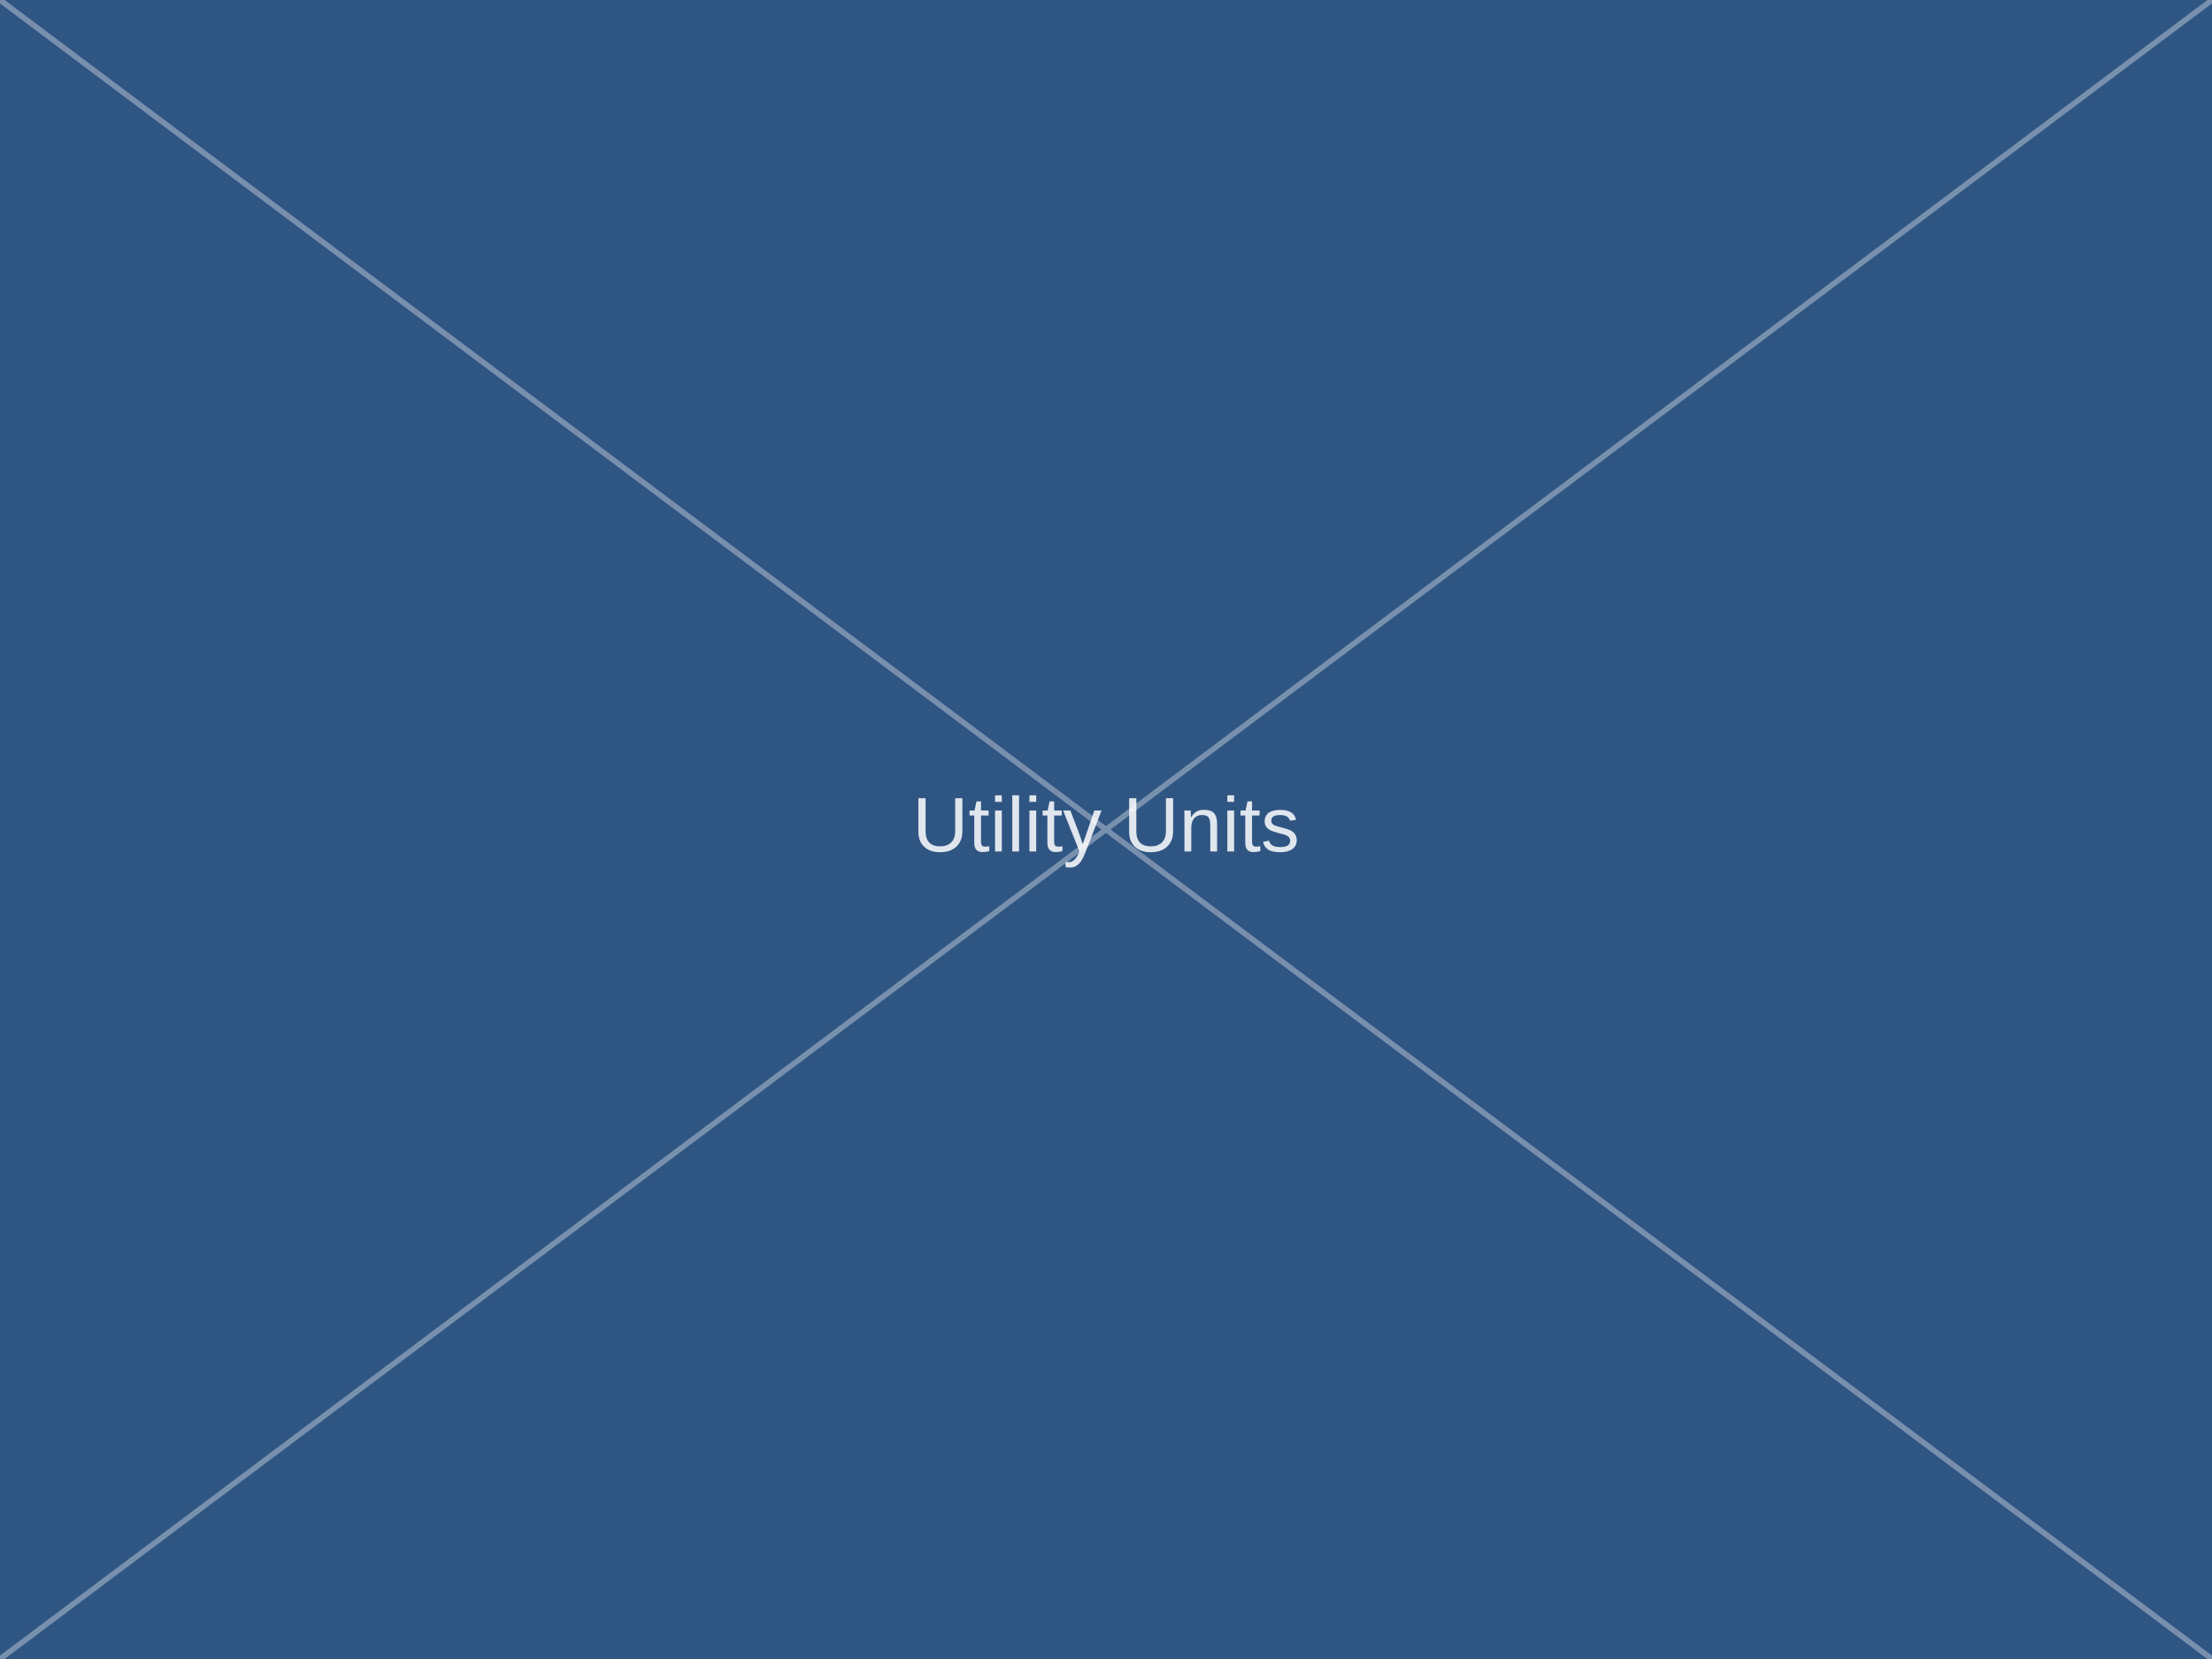
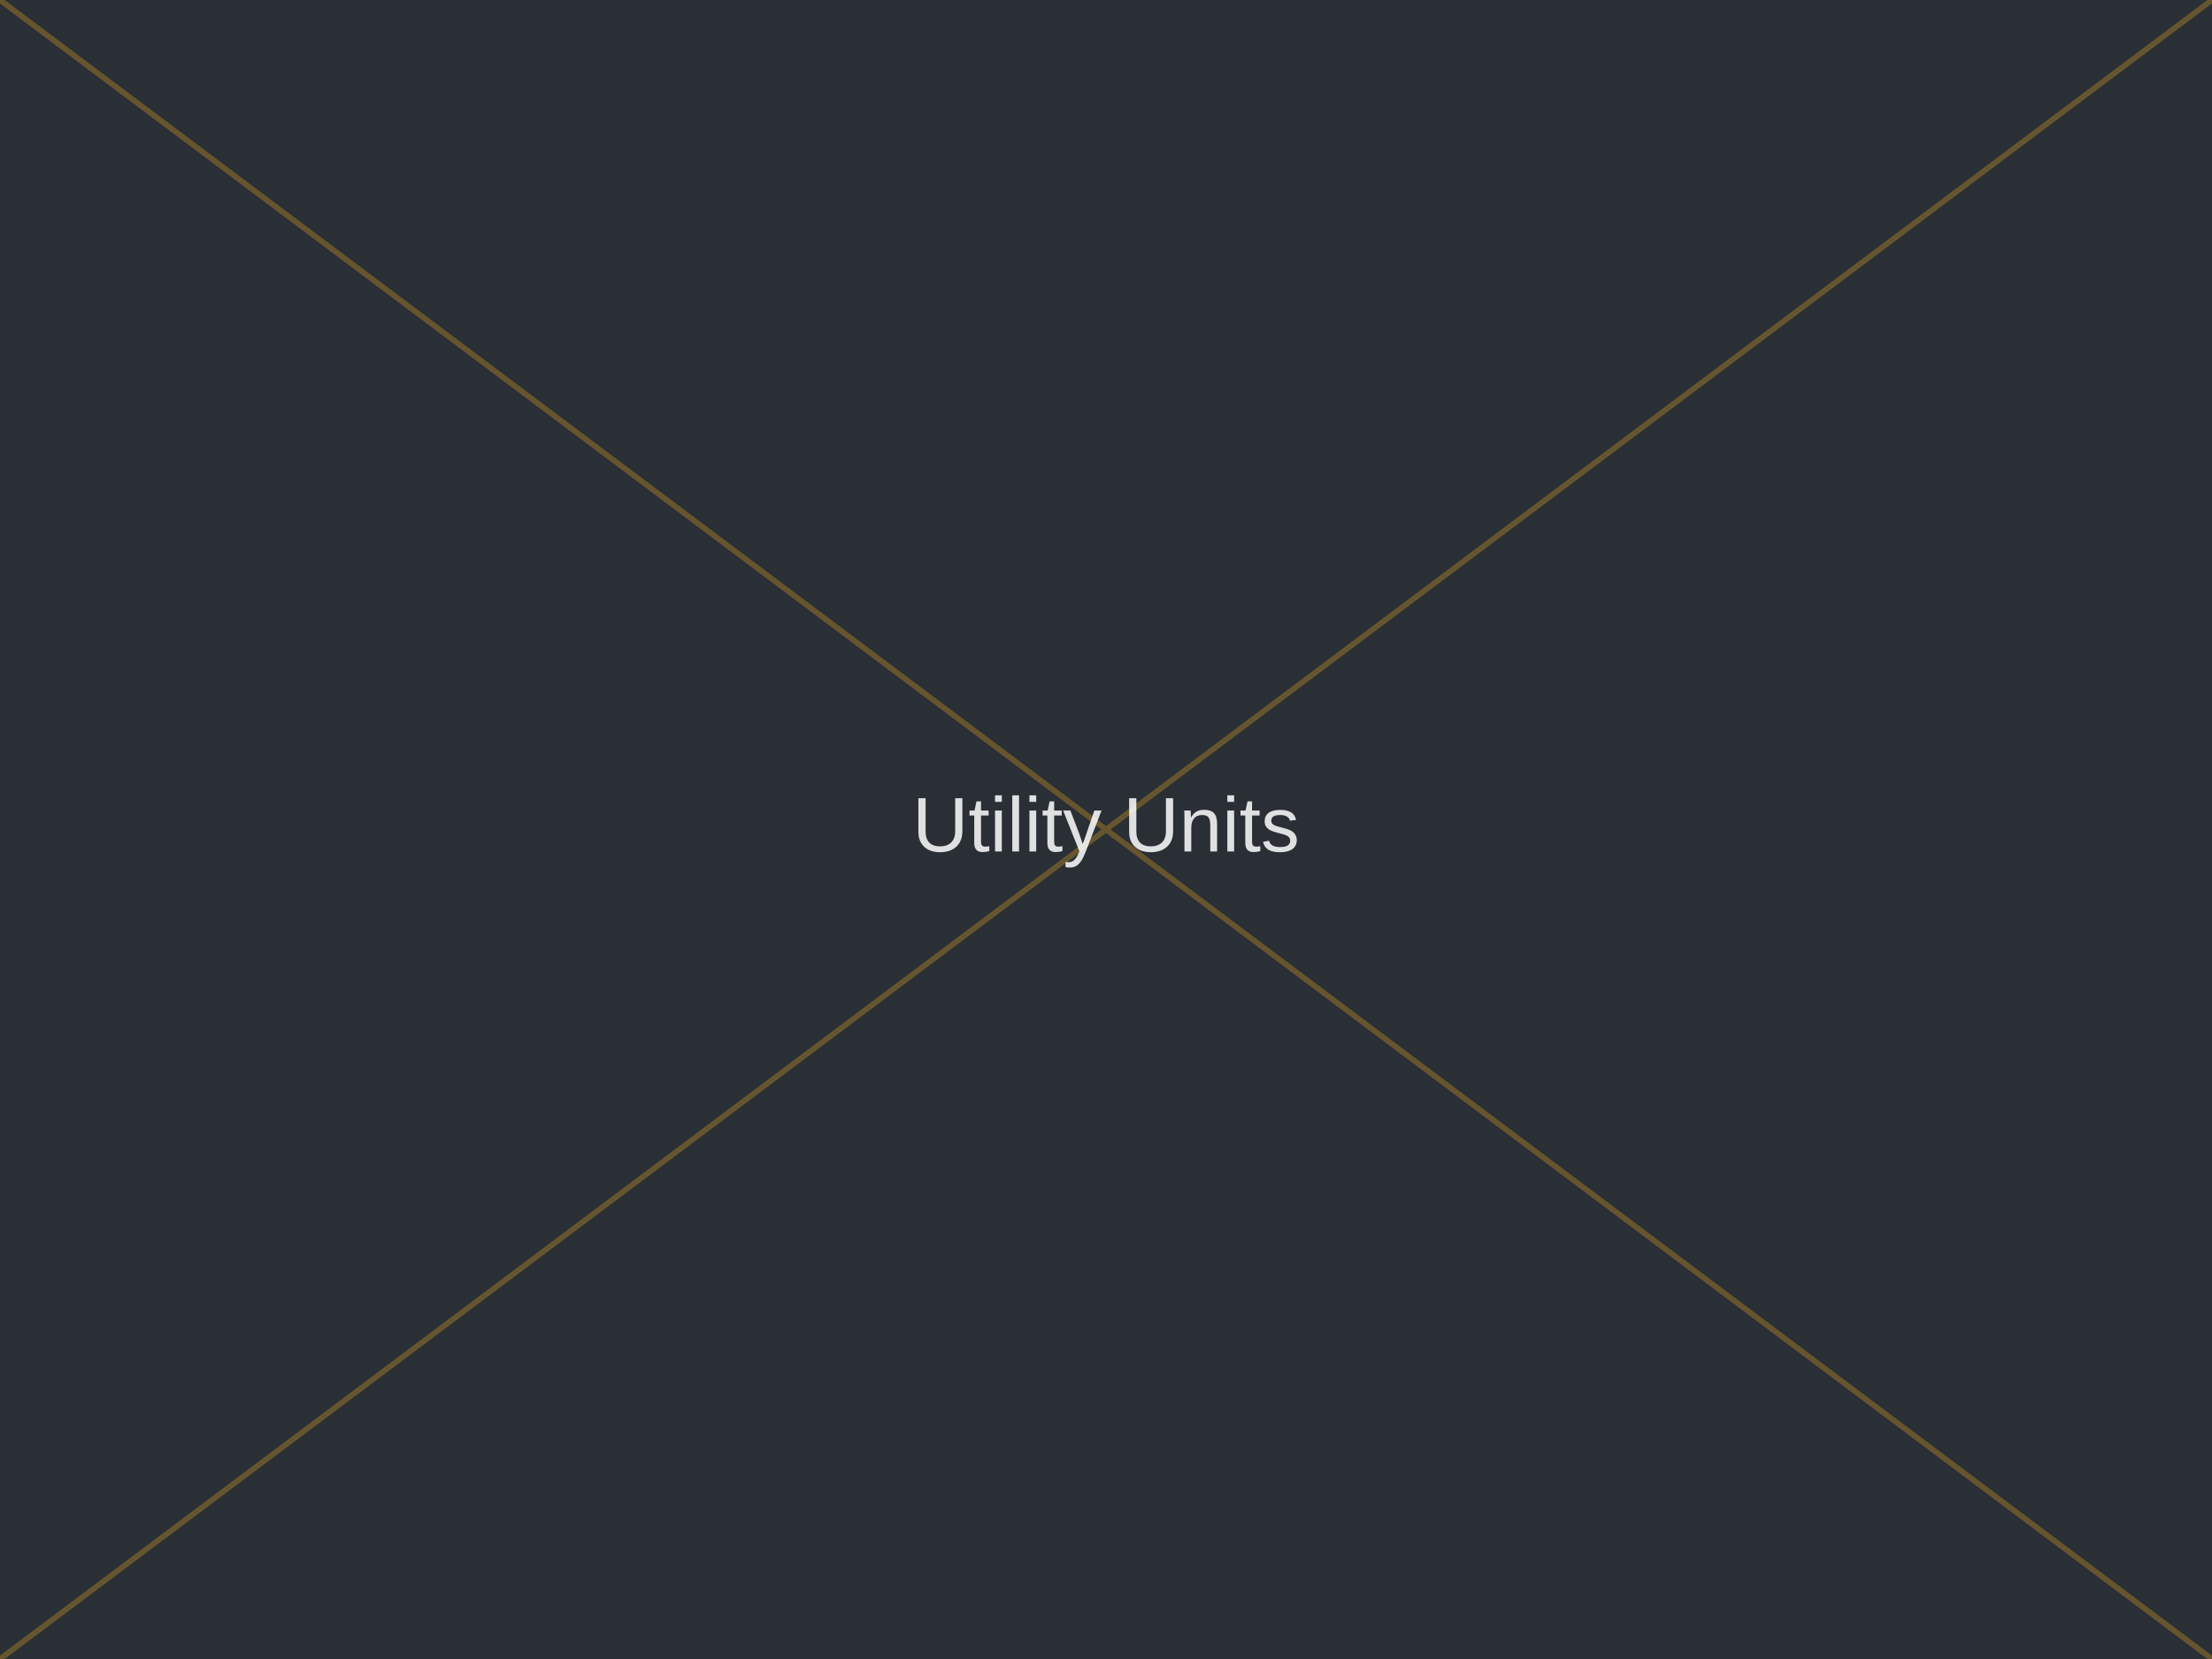
<svg xmlns="http://www.w3.org/2000/svg" width="800" height="600" viewBox="0 0 800 600">
-   <rect width="100%" height="100%" fill="#2f5583" />
-   <g fill="none" stroke="#ffffff" stroke-width="2" opacity="0.35">
+   <rect width="100%" height="100%" fill="#2a2f35" />
+   <g fill="none" stroke="#d89a1f" stroke-width="2" opacity="0.35">
    <line x1="0" y1="0" x2="800" y2="600" />
    <line x1="800" y1="0" x2="0" y2="600" />
  </g>
  <text x="50%" y="50%" dominant-baseline="middle" text-anchor="middle" font-family="Arial, sans-serif" font-size="28" fill="#ffffff" opacity="0.85">Utility Units</text>
</svg>
